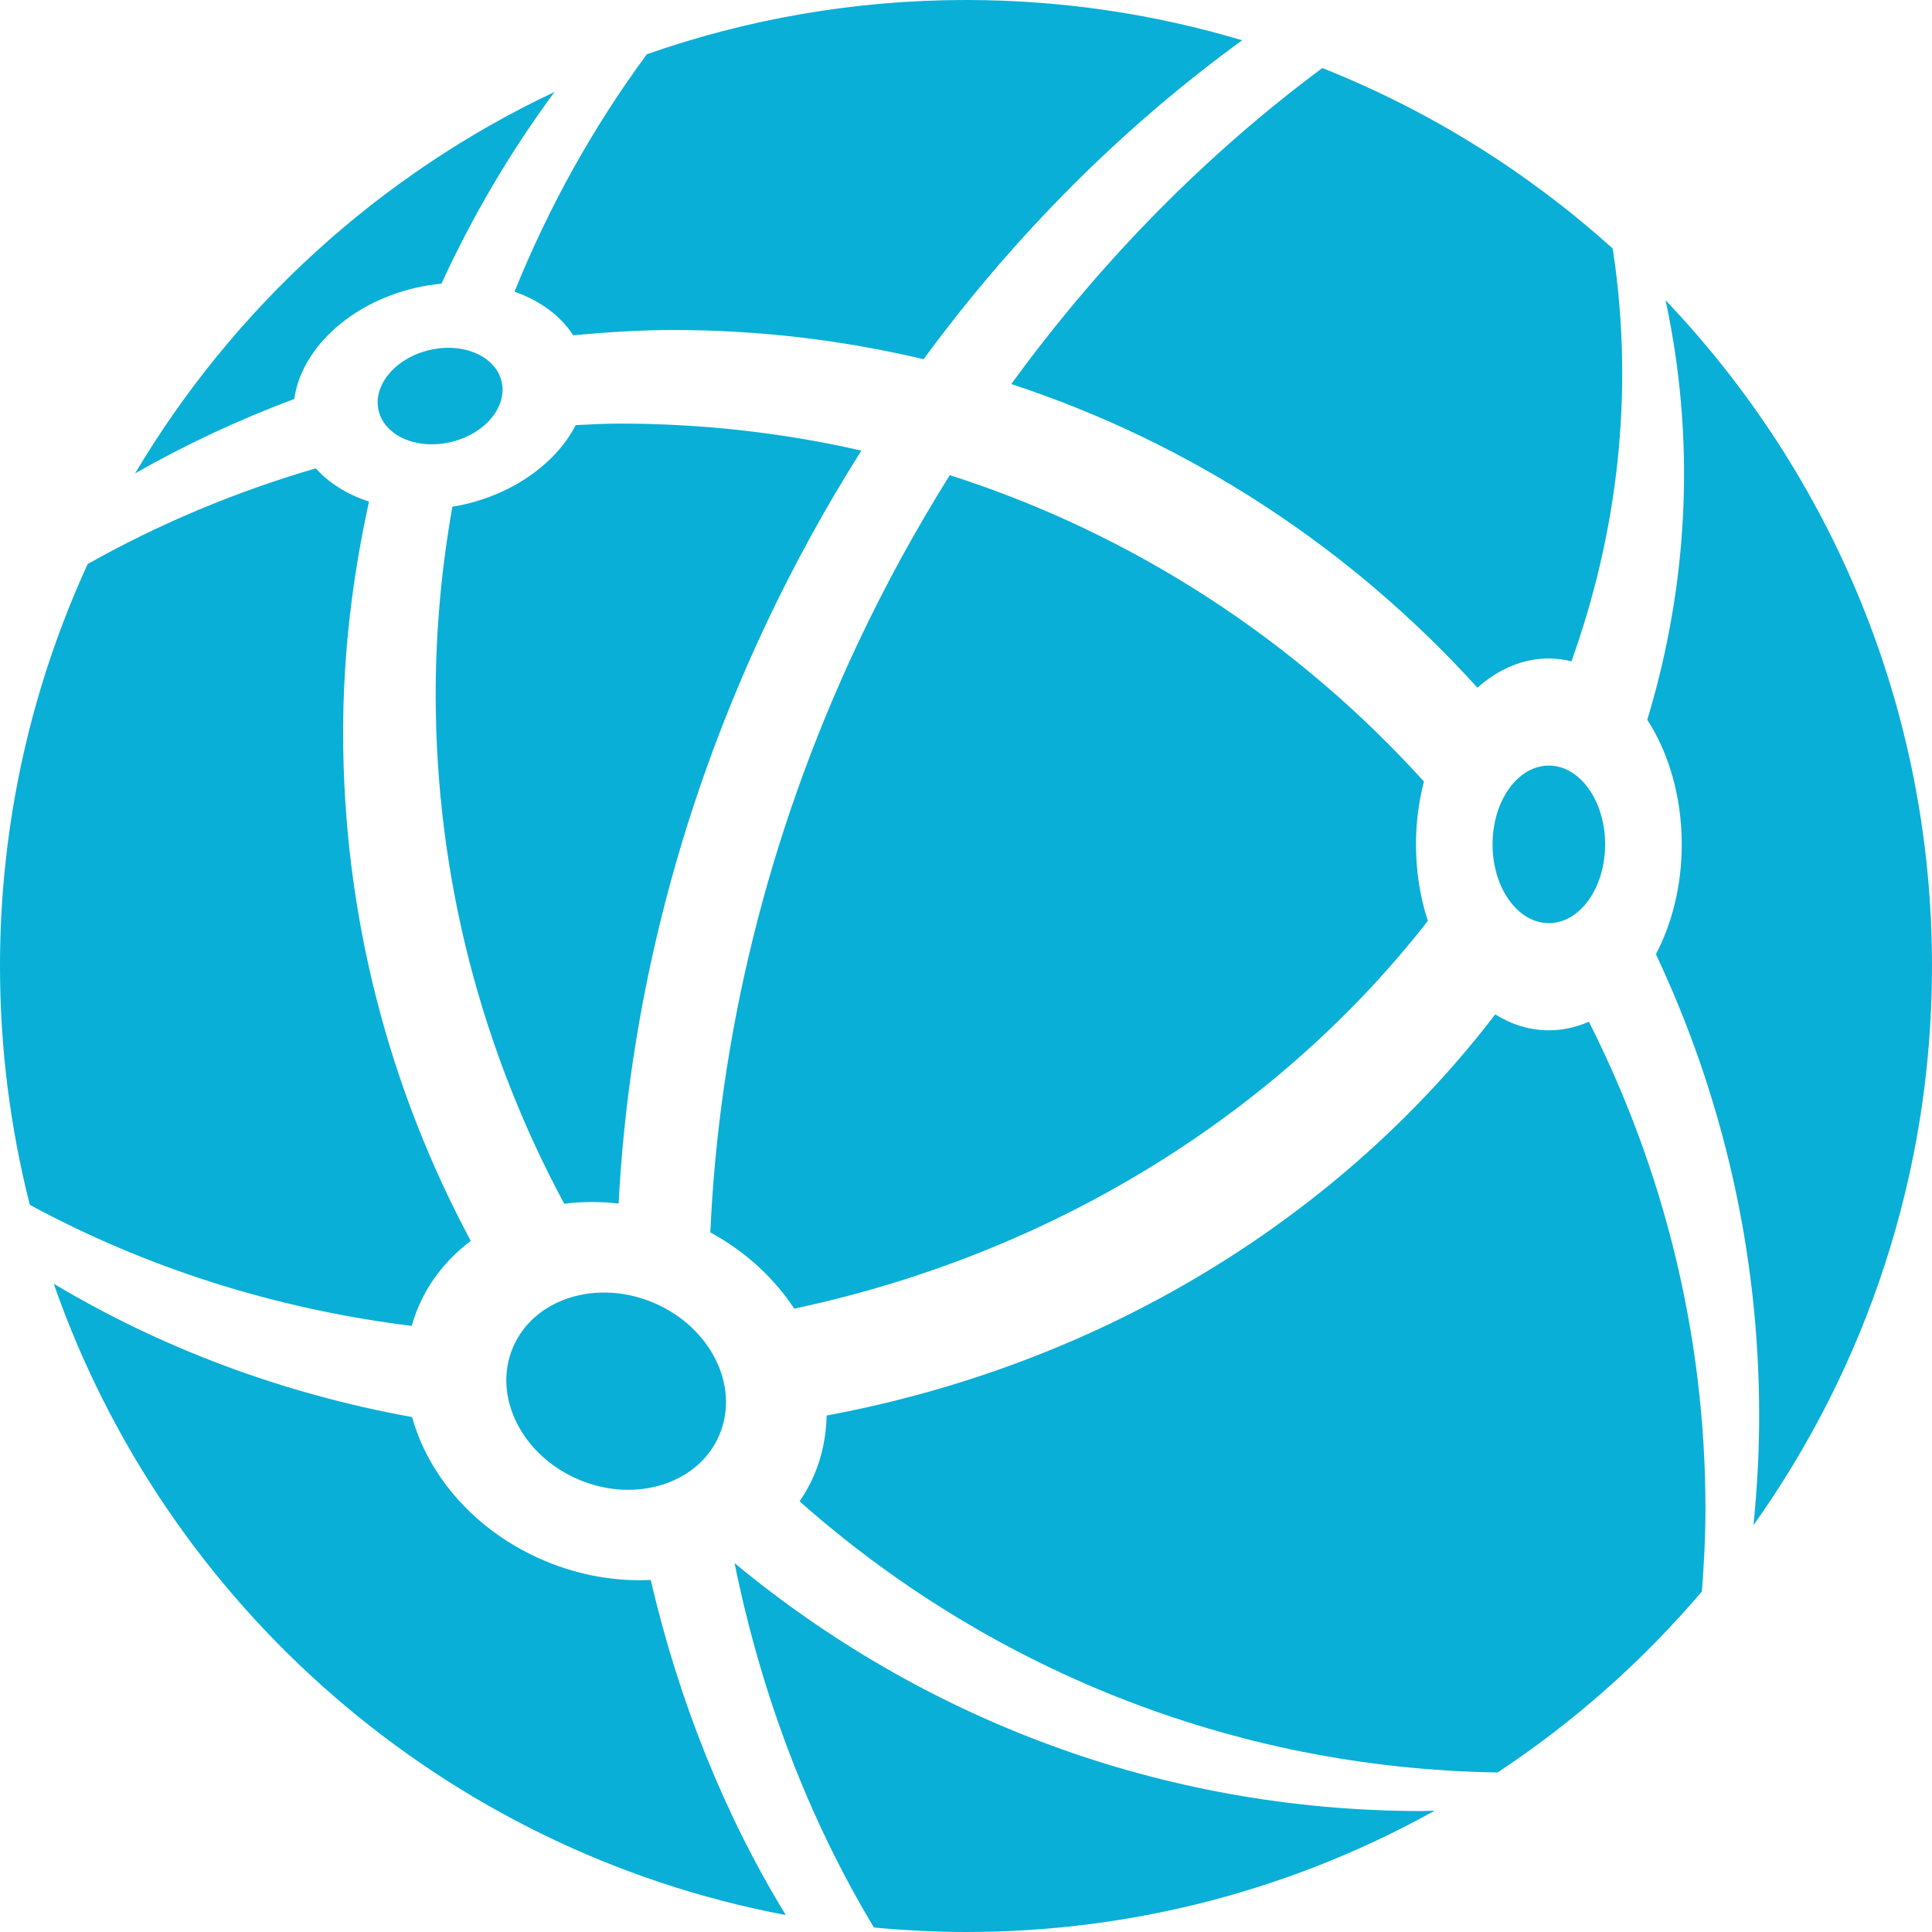
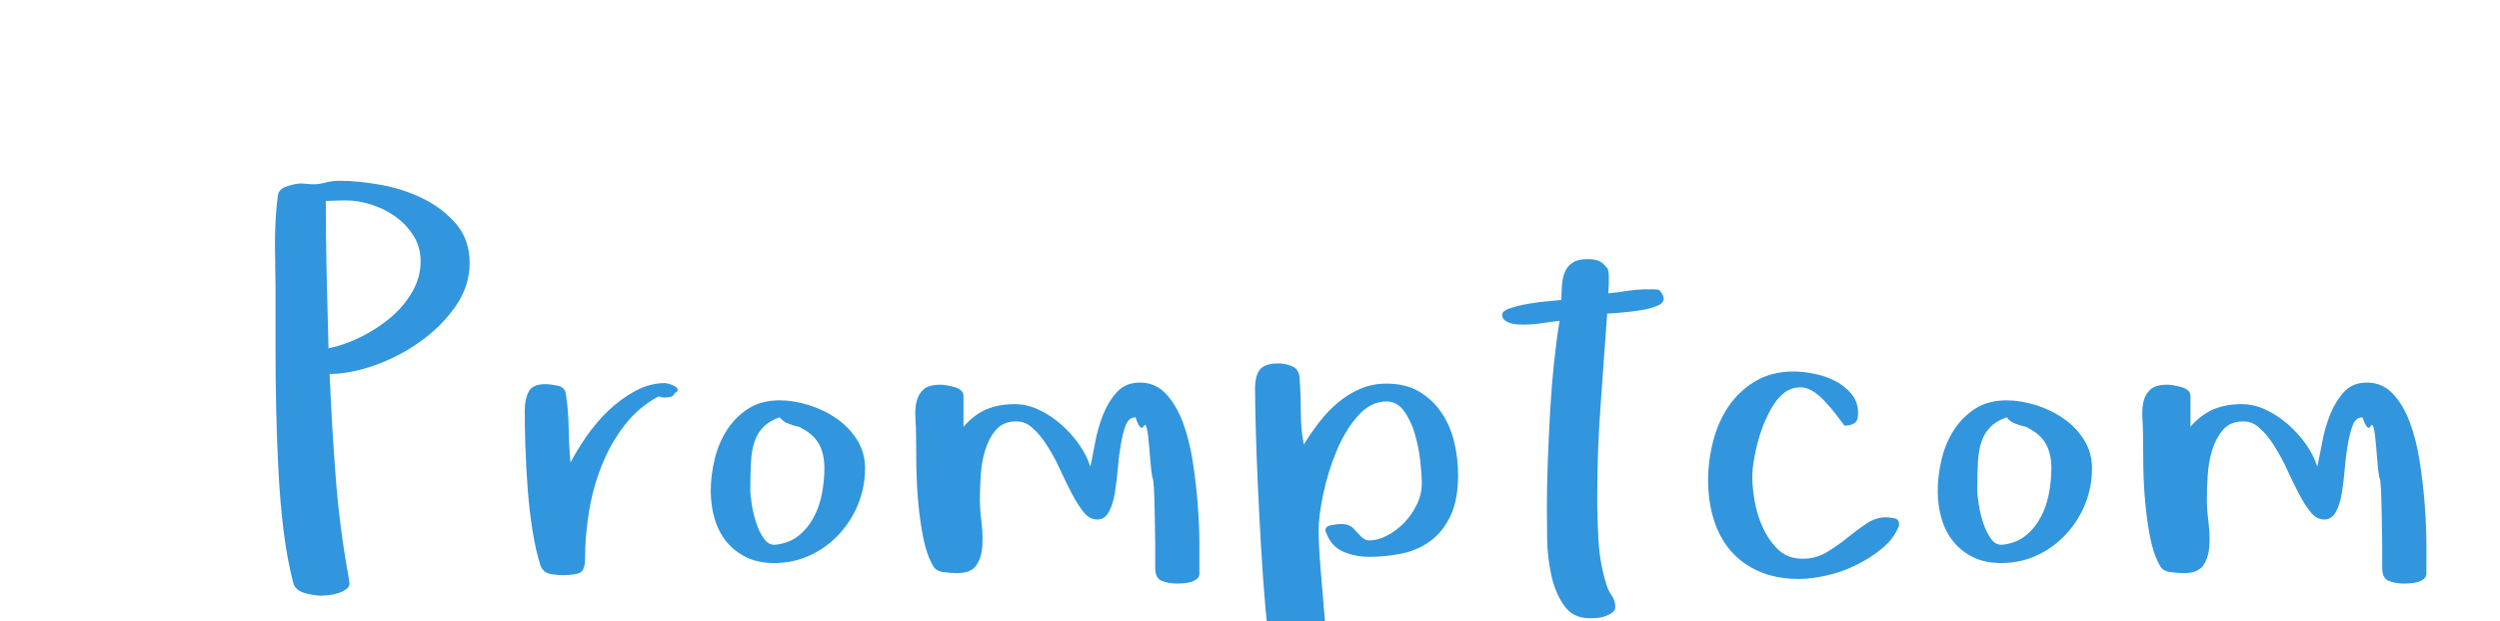
- <svg xmlns="http://www.w3.org/2000/svg" width="140" height="140" viewBox="0 0 140 140" fill="none">
-   <g clip-path="url(#clip0_109_2)">
-     <path d="M73.281 27.831C86.41 32.136 97.992 39.823 107.062 49.836C108.556 48.498 110.328 47.714 112.235 47.714C112.795 47.714 113.342 47.795 113.874 47.923C117.232 38.552 118.425 28.456 116.891 18.191C116.883 18.128 116.865 18.068 116.856 18.004C110.728 12.481 103.62 8.028 95.822 4.93C87.496 11.111 79.845 18.812 73.281 27.831Z" fill="#09AFD6" />
-     <path d="M41.536 24.297C43.937 24.071 46.358 23.914 48.819 23.914C55.055 23.914 61.112 24.654 66.925 26.029C73.644 16.885 81.489 9.111 90.013 2.919C83.673 1.026 76.956 0 69.999 0C61.893 0 54.115 1.394 46.875 3.929C42.985 9.195 39.77 14.98 37.283 21.138C39.118 21.778 40.616 22.869 41.536 24.297Z" fill="#09AFD6" />
-     <path d="M33.758 36.525C33.43 36.603 33.104 36.666 32.78 36.719C32.001 41.136 31.571 45.673 31.571 50.313C31.571 63.679 34.969 76.233 40.887 87.23C42.163 87.064 43.489 87.064 44.828 87.212C45.54 73.406 48.981 59.103 55.479 45.288C57.561 40.861 59.891 36.652 62.419 32.653C56.794 31.371 50.939 30.695 44.923 30.695C43.847 30.695 42.784 30.756 41.718 30.804C40.376 33.421 37.468 35.642 33.758 36.525Z" fill="#09AFD6" />
-     <path d="M68.825 34.431C66.4 38.309 64.155 42.38 62.144 46.658C55.531 60.716 52.095 75.274 51.473 89.304C54.038 90.698 56.103 92.628 57.554 94.83C76.67 90.758 92.769 80.435 103.466 66.731C102.918 65.039 102.606 63.166 102.606 61.188C102.606 59.586 102.818 58.054 103.182 56.63C93.978 46.468 82.192 38.703 68.825 34.431Z" fill="#09AFD6" />
-     <path d="M30.303 94.738C31.132 92.778 32.464 91.164 34.114 89.921C28.227 78.942 24.864 66.407 24.864 53.077C24.864 47.324 25.552 41.74 26.741 36.345C25.178 35.841 23.845 35.016 22.883 33.936C17.07 35.635 11.525 37.958 6.352 40.873C2.286 49.744 0 59.604 0 70.001C0 75.976 0.753 81.773 2.161 87.307C10.484 91.821 19.869 94.846 29.834 96.079C29.963 95.628 30.116 95.18 30.303 94.738Z" fill="#09AFD6" />
-     <path d="M112.235 74.659C110.851 74.659 109.536 74.245 108.348 73.508C97.267 87.986 80.201 98.794 59.901 102.574C59.87 104.028 59.59 105.479 59.003 106.87C58.712 107.555 58.347 108.19 57.943 108.794C71.453 120.769 89.117 128.143 108.521 128.439C114.059 124.782 119.043 120.358 123.326 115.321C123.478 113.35 123.584 111.366 123.584 109.355C123.584 96.638 120.503 84.663 115.138 74.037C114.221 74.439 113.246 74.659 112.235 74.659Z" fill="#09AFD6" />
-     <path d="M53.229 113.268C55.171 122.836 58.576 131.772 63.328 139.674C65.526 139.88 67.748 140 70.001 140C82.332 140 93.908 136.801 103.97 131.205C103.651 131.208 103.339 131.235 103.022 131.235C84.087 131.233 66.749 124.474 53.229 113.268Z" fill="#09AFD6" />
-     <path d="M39.46 113.097C34.519 111.01 31.068 107.032 29.861 102.687C20.459 100.985 11.661 97.671 3.893 93.023C12.027 116.379 32.179 134.097 56.942 138.772C52.48 131.475 49.199 123.265 47.153 114.489C44.652 114.611 42.015 114.177 39.46 113.097Z" fill="#09AFD6" />
-     <path d="M30.032 20.877C30.689 20.72 31.343 20.618 31.988 20.555C34.253 15.632 36.994 10.975 40.184 6.662C27.499 12.644 16.906 22.321 9.786 34.309C13.455 32.207 17.317 30.409 21.325 28.909C21.817 25.351 25.266 22.012 30.032 20.877Z" fill="#09AFD6" />
-     <path d="M140 70.001C140 51.293 132.647 34.313 120.691 21.755C120.954 22.987 121.185 24.233 121.374 25.495C122.74 34.646 121.936 43.665 119.368 52.157C120.914 54.547 121.865 57.709 121.865 61.188C121.865 64.168 121.166 66.915 119.993 69.146C124.772 79.295 127.475 90.614 127.475 102.576C127.475 105.259 127.326 107.904 127.063 110.52C135.197 99.081 140 85.106 140 70.001Z" fill="#09AFD6" />
-     <path d="M41.941 107.218C46.073 108.965 50.636 107.512 52.132 103.973C53.628 100.434 51.491 96.149 47.358 94.402C43.226 92.655 38.663 94.108 37.167 97.647C35.671 101.186 37.808 105.471 41.941 107.218Z" fill="#09AFD6" />
-     <path d="M112.235 66.895C114.487 66.895 116.313 64.339 116.313 61.186C116.313 58.033 114.487 55.477 112.235 55.477C109.982 55.477 108.156 58.033 108.156 61.186C108.156 64.339 109.982 66.895 112.235 66.895Z" fill="#09AFD6" />
-     <path d="M32.686 32.029C35.146 31.442 36.785 29.476 36.346 27.637C35.908 25.799 33.559 24.784 31.099 25.37C28.639 25.956 27 27.922 27.438 29.761C27.877 31.6 30.226 32.615 32.686 32.029Z" fill="#09AFD6" />
-   </g>
-   <defs>
-     <clipPath id="clip0_109_2">
-       <rect width="140" height="140" fill="#22B672" />
-     </clipPath>
-   </defs>
+ <svg xmlns="http://www.w3.org/2000/svg" version="1.1" width="145" height="36" style="">
+   <path fill="#3196de" d="M15.953,14.188q0-0.734,0.039-1.453t0.133-1.422q0.062-0.359,0.555-0.516t0.82-0.156l0.375,0.031q0.453,0.062,0.914-0.062t0.914-0.125q1.062,0,2.375,0.234t2.461,0.797t1.93,1.477t0.781,2.258t-0.812,2.508t-2.047,2.047t-2.656,1.383t-2.609,0.5q0.125,3.016,0.352,5.984t0.773,5.938l0.031,0.203q0,0.219-0.195,0.359t-0.461,0.227t-0.539,0.117t-0.445,0.031q-0.391,0-0.945-0.148t-0.68-0.586q-0.359-1.375-0.562-3.023t-0.297-3.445t-0.133-3.617t-0.039-3.555l0-3.516q0-0.578-0.016-1.203t-0.016-1.266z M18.906,11.656q0,2.141,0.047,4.273t0.109,4.273q0.922-0.188,1.883-0.664t1.734-1.133t1.25-1.492t0.477-1.758q0-0.828-0.414-1.484t-1.07-1.125q-0.641-0.453-1.453-0.703q-0.719-0.219-1.406-0.219l-0.172,0z M30.448,23.797q0-0.641,0.227-1.078t0.961-0.438q0.281,0,0.703,0.086t0.484,0.43q0.156,0.922,0.172,2t0.109,2.031q0.359-0.703,0.922-1.516t1.281-1.5t1.562-1.141t1.719-0.453q0.062,0,0.234,0.047t0.32,0.133t0.18,0.195t-0.172,0.203q-0.062,0.188-0.266,0.227t-0.359,0.039q-0.094,0-0.297-0.078q-1.156,0.609-1.969,1.656t-1.328,2.32t-0.75,2.688t-0.234,2.758q0,0.672-0.305,0.812t-0.977,0.141q-0.359,0-0.758-0.078t-0.555-0.5q-0.281-0.891-0.461-2.047t-0.273-2.383t-0.133-2.414t-0.039-2.141z M41.24,28.469q0-0.891,0.227-1.836t0.719-1.703t1.242-1.234t1.812-0.477q0.797,0,1.68,0.273t1.617,0.781t1.195,1.242t0.461,1.641q0,1.094-0.398,2.078t-1.117,1.758t-1.68,1.219t-2.086,0.445q-0.922,0-1.609-0.336t-1.148-0.898t-0.688-1.328t-0.227-1.625z M43.537,28.438q0,0.281,0.086,0.828t0.258,1.07t0.445,0.906t0.664,0.352q0.828-0.094,1.367-0.539t0.875-1.086t0.469-1.391t0.133-1.422q0-0.859-0.336-1.438t-1.102-0.938q0,0.031,0.031,0.031t0.031-0.031l-0.391-0.094q-0.156-0.062-0.383-0.141t-0.445-0.344q-0.609,0.219-0.945,0.562t-0.508,0.836t-0.211,1.18t-0.039,1.656z M53.117,24.258q-0.039-0.523,0.062-0.961t0.406-0.711t0.977-0.273q0.156,0,0.383,0.039t0.445,0.102t0.367,0.188t0.148,0.344l0,1.766q0.609-0.703,1.328-1.008t1.641-0.305q0.703,0,1.391,0.32t1.297,0.852t1.055,1.172t0.648,1.281q0.125-0.578,0.281-1.414t0.461-1.602t0.805-1.312t1.328-0.547q0.891,0,1.5,0.641t0.992,1.664t0.578,2.289t0.289,2.5t0.094,2.305l0,1.68q0,0.188-0.141,0.305t-0.352,0.18t-0.438,0.078t-0.352,0.016q-0.484,0-0.883-0.148t-0.398-0.758l0-1.406t-0.031-1.82t-0.109-1.953t-0.203-1.773t-0.32-1.281t-0.477-0.5q-0.391,0-0.562,0.438t-0.289,1.109t-0.18,1.422t-0.172,1.422t-0.352,1.102t-0.664,0.43q-0.453,0-0.797-0.43t-0.68-1.07t-0.672-1.375t-0.742-1.375q-0.406-0.656-0.875-1.062q-0.422-0.391-0.953-0.375l-0.078,0q-0.703,0.031-1.102,0.508t-0.609,1.164t-0.258,1.477t-0.047,1.383q0,0.562,0.094,1.312q0.062,0.5,0.062,0.953q0,0.234-0.016,0.453q-0.047,0.656-0.352,1.102t-1.133,0.445q-0.312,0-0.781-0.062t-0.625-0.422q-0.359-0.641-0.547-1.617t-0.281-2.016t-0.109-2.062t-0.016-1.758q0-0.516-0.039-1.039z M72.823,22.516q0-0.734,0.289-1.086t1.055-0.352q0.453,0,0.852,0.188t0.398,0.797q0.062,0.891,0.062,1.867t0.172,1.852q0.391-0.641,0.883-1.281t1.086-1.141t1.297-0.805t1.531-0.305q1.125,0,1.906,0.469t1.289,1.219t0.734,1.695t0.227,1.898q0,1.469-0.445,2.398t-1.18,1.461t-1.664,0.719t-1.867,0.188q-0.828,0-1.547-0.32t-1-1.211q0-0.25,0.367-0.312t0.523-0.062q0.516,0,0.766,0.281q0.188,0.219,0.414,0.445t0.477,0.227q0.484,0,1.016-0.273t0.977-0.719t0.75-1.055t0.305-1.25q0-0.547-0.094-1.359t-0.32-1.562t-0.625-1.297t-1.008-0.547q-0.922,0-1.664,0.844t-1.234,2.031t-0.766,2.469t-0.273,2.141t0.109,2.172t0.227,2.727t0.227,2.727t0.109,2.172q0,0.219-0.18,0.352t-0.43,0.211t-0.508,0.094t-0.383,0.016q-0.422,0-0.883-0.094t-0.633-0.578q-0.219-0.766-0.406-2.18t-0.336-3.125t-0.258-3.594t-0.188-3.633t-0.117-3.203t-0.039-2.312z M87.162,18.25q0-0.219,0.469-0.375t1.062-0.258t1.148-0.148t0.758-0.078q0-0.422,0.031-0.852t0.172-0.766t0.445-0.539t0.852-0.203q0.453,0,0.688,0.109t0.5,0.453q0.062,0.188,0.062,0.359l0,0.523t-0.031,0.539q0.578-0.062,1.148-0.148t1.148-0.086q0.422,0,0.578,0.016t0.312,0.375q0.125,0.359-0.305,0.547t-1.031,0.281t-1.195,0.141t-0.719,0.047q-0.188,2.688-0.383,5.328t-0.195,5.359q0,1.219,0.078,2.516t0.438,2.453q0.094,0.359,0.312,0.672t0.219,0.672q0,0.219-0.172,0.344t-0.414,0.211t-0.484,0.102t-0.398,0.016q-0.984,0-1.5-0.734t-0.742-1.758t-0.242-2.102t-0.016-1.75q0-1.375,0.055-2.812t0.133-2.844t0.219-2.75t0.328-2.5q-0.547,0.062-1.07,0.141t-1.07,0.078q-0.125,0-0.336-0.016t-0.398-0.078t-0.32-0.172t-0.133-0.312z M99.11,27.859q0-1.125,0.289-2.258t0.898-2.031t1.555-1.461t2.227-0.562q0.547,0,1.203,0.133t1.211,0.422t0.938,0.75t0.383,1.133q0,0.422-0.219,0.562t-0.578,0.141l-0.109-0.156t-0.305-0.398t-0.414-0.516t-0.422-0.461q-0.641-0.641-1.203-0.688l-0.125,0q-0.469,0-0.875,0.281q-0.453,0.344-0.805,0.969t-0.586,1.328t-0.367,1.422t-0.133,1.188q0,0.641,0.148,1.461t0.5,1.555t0.891,1.234t1.383,0.5q0.766,0,1.391-0.375t1.195-0.836t1.117-0.828t1.125-0.367q0.25,0,0.508,0.062t0.258,0.328l0,0.094q-0.281,0.734-0.953,1.297t-1.508,0.977t-1.734,0.617t-1.602,0.203q-1.312,0-2.305-0.43t-1.648-1.18t-0.992-1.805t-0.336-2.305z M112.433,28.469q0-0.891,0.227-1.836t0.719-1.703t1.242-1.234t1.812-0.477q0.797,0,1.68,0.273t1.617,0.781t1.195,1.242t0.461,1.641q0,1.094-0.398,2.078t-1.117,1.758t-1.68,1.219t-2.086,0.445q-0.922,0-1.609-0.336t-1.148-0.898t-0.688-1.328t-0.227-1.625z M114.73,28.438q0,0.281,0.086,0.828t0.258,1.07t0.445,0.906t0.664,0.352q0.828-0.094,1.367-0.539t0.875-1.086t0.469-1.391t0.133-1.422q0-0.859-0.336-1.438t-1.102-0.938q0,0.031,0.031,0.031t0.031-0.031l-0.391-0.094q-0.156-0.062-0.383-0.141t-0.445-0.344q-0.609,0.219-0.945,0.562t-0.508,0.836t-0.211,1.18t-0.039,1.656z M124.31,24.258q-0.039-0.523,0.062-0.961t0.406-0.711t0.977-0.273q0.156,0,0.383,0.039t0.445,0.102t0.367,0.188t0.148,0.344l0,1.766q0.609-0.703,1.328-1.008t1.641-0.305q0.703,0,1.391,0.32t1.297,0.852t1.055,1.172t0.648,1.281q0.125-0.578,0.281-1.414t0.461-1.602t0.805-1.312t1.328-0.547q0.891,0,1.5,0.641t0.992,1.664t0.578,2.289t0.289,2.5t0.094,2.305l0,1.68q0,0.188-0.141,0.305t-0.352,0.18t-0.438,0.078t-0.352,0.016q-0.484,0-0.883-0.148t-0.398-0.758l0-1.406t-0.031-1.82t-0.109-1.953t-0.203-1.773t-0.32-1.281t-0.477-0.5q-0.391,0-0.562,0.438t-0.289,1.109t-0.18,1.422t-0.172,1.422t-0.352,1.102t-0.664,0.43q-0.453,0-0.797-0.43t-0.68-1.07t-0.672-1.375t-0.742-1.375q-0.406-0.656-0.875-1.062q-0.422-0.391-0.953-0.375l-0.078,0q-0.703,0.031-1.102,0.508t-0.609,1.164t-0.258,1.477t-0.047,1.383q0,0.562,0.094,1.312q0.062,0.5,0.062,0.953q0,0.234-0.016,0.453q-0.047,0.656-0.352,1.102t-1.133,0.445q-0.312,0-0.781-0.062t-0.625-0.422q-0.359-0.641-0.547-1.617t-0.281-2.016t-0.109-2.062t-0.016-1.758q0-0.516-0.039-1.039z" />
+   <path fill="#" d="" />
</svg>
